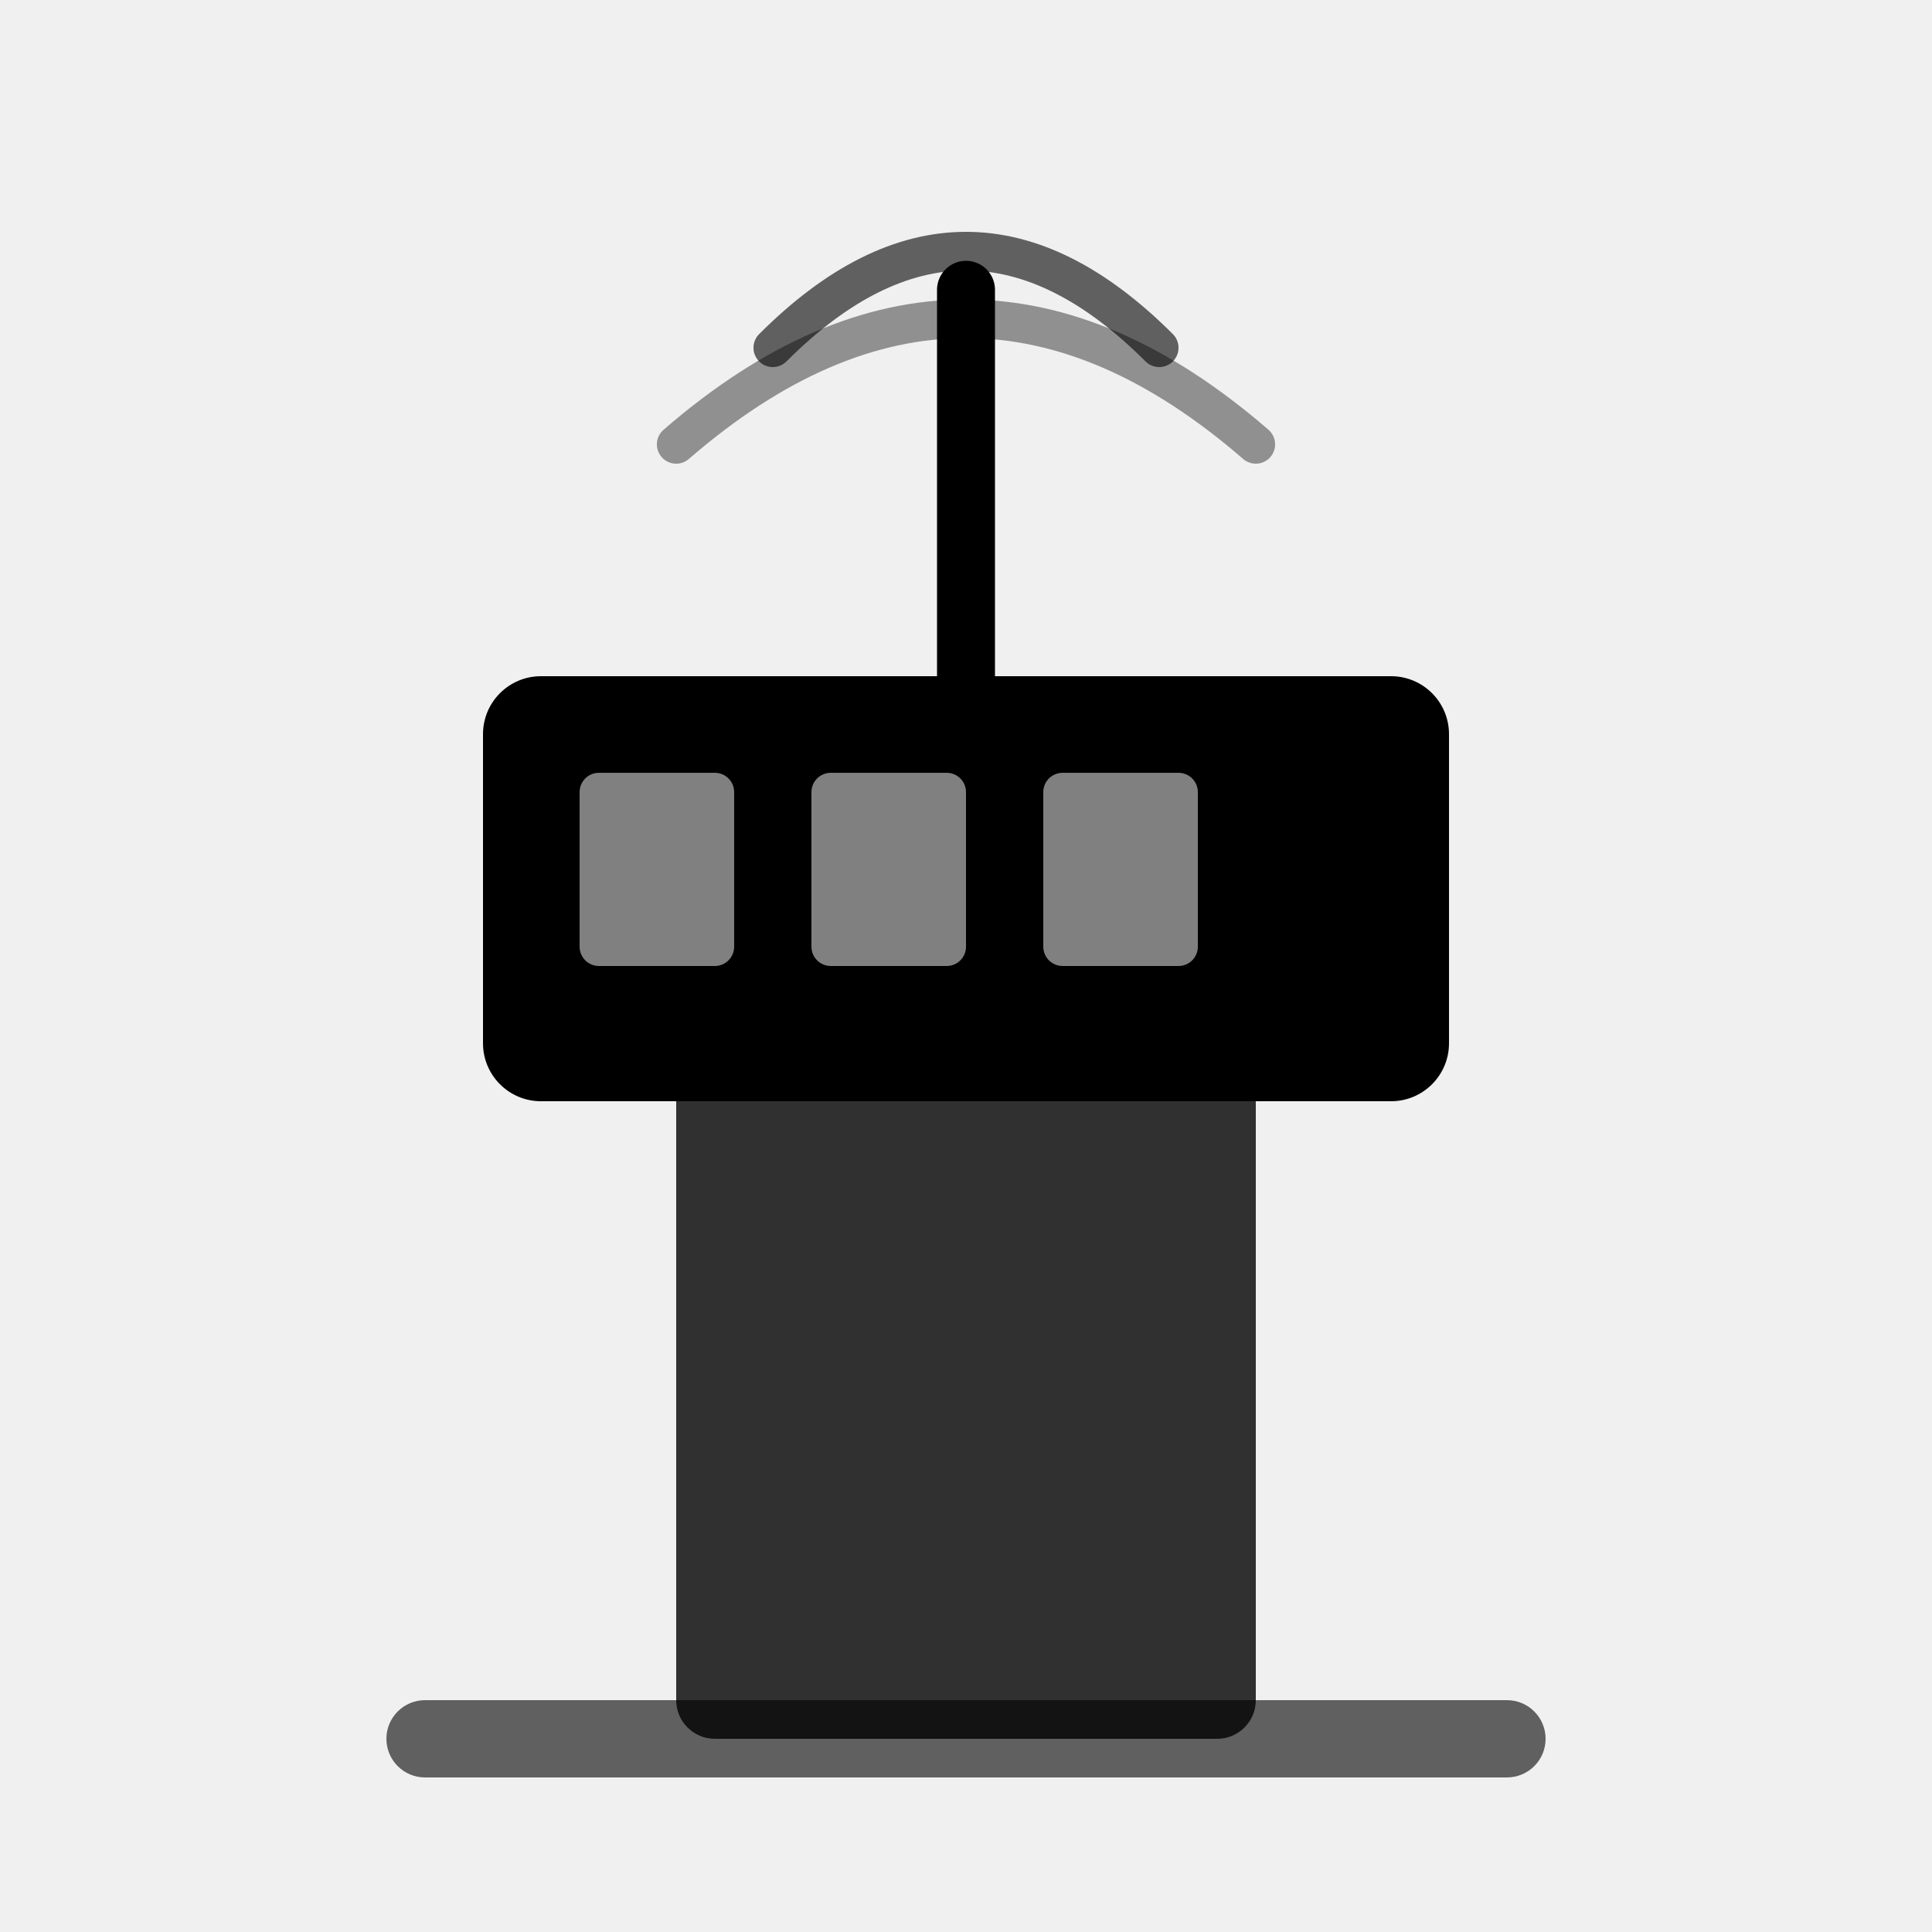
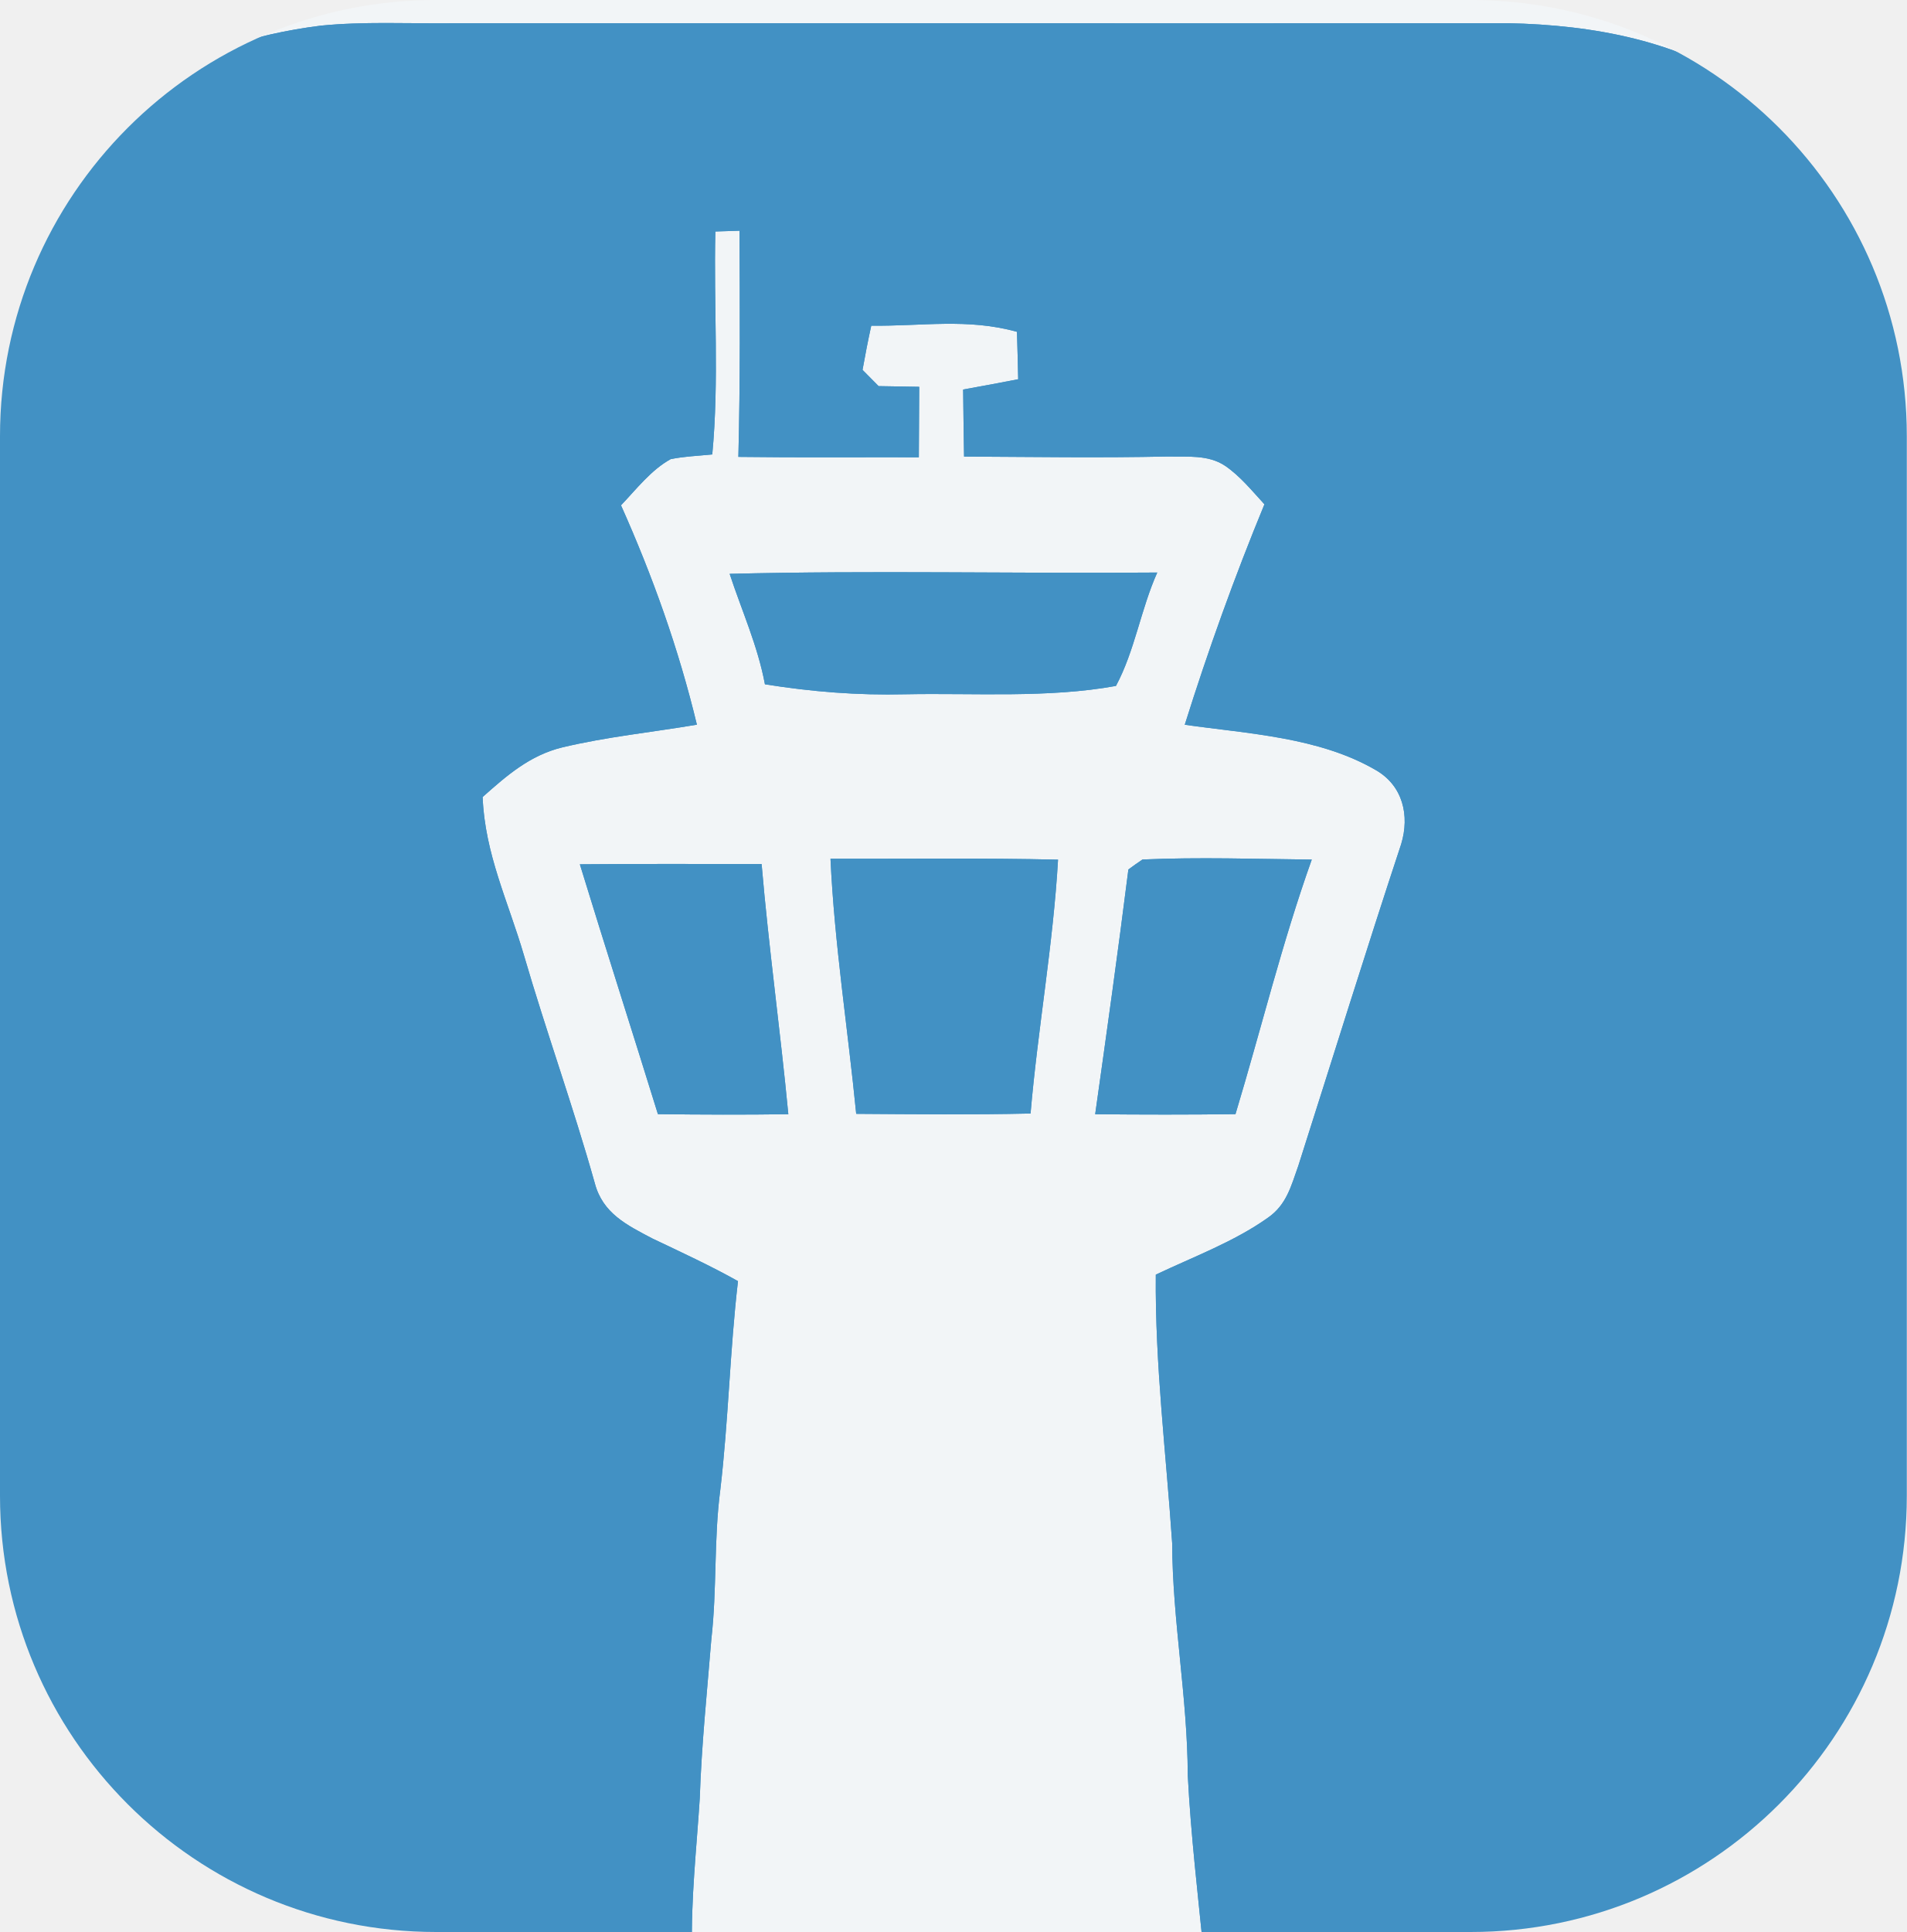
- <svg xmlns="http://www.w3.org/2000/svg" viewBox="0 0 100 100">
-   <rect x="35" y="55" width="30" height="35" rx="2" fill="currentColor" opacity="0.8" />
-   <rect x="25" y="35" width="50" height="22" rx="3" fill="currentColor" />
-   <rect x="30" y="40" width="8" height="10" rx="1" fill="white" opacity="0.5" />
-   <rect x="42" y="40" width="8" height="10" rx="1" fill="white" opacity="0.5" />
-   <rect x="54" y="40" width="8" height="10" rx="1" fill="white" opacity="0.5" />
-   <line x1="50" y1="35" x2="50" y2="15" stroke="currentColor" stroke-width="3" stroke-linecap="round" />
-   <path d="M40 18 Q50 8 60 18" fill="none" stroke="currentColor" stroke-width="2" stroke-linecap="round" opacity="0.6" />
-   <path d="M35 23 Q50 10 65 23" fill="none" stroke="currentColor" stroke-width="2" stroke-linecap="round" opacity="0.4" />
-   <rect x="20" y="88" width="60" height="4" rx="2" fill="currentColor" opacity="0.6" />
+ <svg xmlns="http://www.w3.org/2000/svg" xmlns:xlink="http://www.w3.org/1999/xlink" width="153px" height="155px" viewBox="0 0 153 155" version="1.1">
+   <defs>
+     <rect id="path-1" x="0" y="0" width="153" height="155" rx="35" />
+   </defs>
+   <g id="Page-1" stroke="none" stroke-width="1" fill="none" fill-rule="evenodd">
+     <g id="Group-2">
+       <mask id="mask-2" fill="white">
+         <use xlink:href="#path-1" />
+       </mask>
+       <g id="Rectangle" />
+       <g id="icon" mask="url(#mask-2)">
+         <g transform="translate(-11, -9)" id="Group">
+           <g>
+             <g id="p0-link" fill="#000000" fill-rule="nonzero" stroke="#F2F5F7">
+               <path d="M0,0 L171,0 L171,175 L0,175 L0,0 Z M66.529,165.449 C66.43,161.366 66.888,157.345 67.148,153.274 C67.291,149.004 67.731,144.76 68.078,140.509 C68.536,136.512 68.27,132.51 68.797,128.52 C69.453,122.953 69.565,117.337 70.215,111.783 C67.979,110.529 65.655,109.462 63.338,108.357 C61.3,107.284 59.367,106.347 58.729,103.933 C57,97.777 54.832,91.776 53.041,85.638 C51.777,81.319 49.906,77.521 49.726,72.941 C51.678,71.21 53.506,69.603 56.108,68.964 C59.658,68.113 63.326,67.747 66.919,67.139 C65.457,61.07 63.375,55.237 60.829,49.54 C62.037,48.274 63.264,46.679 64.819,45.835 C65.909,45.612 67.043,45.574 68.152,45.457 C68.716,39.53 68.257,33.529 68.4,27.572 C69.044,27.553 69.695,27.528 70.339,27.51 C70.364,33.554 70.401,39.605 70.246,45.655 C75.073,45.717 79.899,45.674 84.726,45.686 C84.738,43.8 84.744,41.919 84.757,40.033 C83.672,40.014 82.582,39.996 81.498,39.977 C81.07,39.543 80.636,39.108 80.209,38.674 C80.42,37.488 80.649,36.309 80.909,35.13 C84.986,35.18 88.623,34.516 92.6,35.621 C92.637,36.887 92.675,38.159 92.699,39.425 C91.231,39.716 89.756,39.983 88.282,40.25 C88.3,42.043 88.325,43.837 88.356,45.63 C93.802,45.655 99.254,45.742 104.707,45.624 C106.249,45.661 107.947,45.463 109.297,46.369 C110.493,47.176 111.478,48.398 112.457,49.459 C110.066,55.255 107.941,61.163 106.063,67.145 C111.175,67.871 116.831,68.132 121.391,70.782 C123.566,72.029 124.124,74.425 123.43,76.715 C120.598,85.285 117.922,93.923 115.177,102.524 C114.595,104.156 114.235,105.658 112.73,106.7 C110.022,108.624 106.733,109.84 103.74,111.262 C103.672,118.504 104.57,125.609 105.053,132.801 C105.078,139.051 106.286,145.182 106.305,151.425 C106.553,156.234 107.123,161.037 107.6,165.828 C115.307,165.84 123.021,165.859 130.728,165.822 C135.406,165.524 139.65,165.735 144.055,164.047 C152.779,161.056 159.637,154.062 163.317,145.697 C165.164,141.322 165.727,136.277 165.709,131.56 C165.653,104.876 165.709,78.191 165.672,51.507 C165.622,46.561 166,41.429 164.996,36.638 C163.305,28.465 158.627,20.95 151.645,16.284 C145.815,12.275 138.925,11.003 131.967,10.86 C103.672,10.879 75.389,10.854 47.087,10.866 C43.648,10.897 40.154,10.717 36.728,11.059 C31.344,11.735 25.892,13.429 21.431,16.588 C13.507,22.676 7.986,31.996 8.271,42.199 C8.253,71.154 8.29,100.122 8.259,129.078 C8.277,133.577 8.166,137.816 9.306,142.215 C12.701,155.676 25.768,165.828 39.652,165.493 C48.611,165.474 57.57,165.574 66.529,165.449 Z M72.378,63.9 C76.145,64.502 79.819,64.793 83.641,64.7 C89.168,64.589 95.103,65.023 100.543,64.03 C102.055,61.219 102.538,57.874 103.858,54.933 C92.439,55.026 80.959,54.753 69.546,55.038 C70.519,57.998 71.801,60.809 72.378,63.9 Z M77.638,77.894 C77.954,84.732 79.032,91.546 79.701,98.36 C84.366,98.391 89.025,98.441 93.691,98.335 C94.273,91.534 95.506,84.782 95.896,77.968 C89.812,77.825 83.722,77.912 77.638,77.894 Z M101.541,78.756 C100.717,85.309 99.8,91.85 98.876,98.391 C102.625,98.428 106.379,98.434 110.134,98.385 C112.191,91.571 113.858,84.676 116.255,77.962 C111.732,77.912 107.197,77.757 102.674,77.956 C102.29,78.21 101.912,78.483 101.541,78.756 Z M57.527,78.34 C59.577,85.03 61.721,91.701 63.79,98.385 C67.279,98.428 70.767,98.441 74.255,98.391 C73.617,91.695 72.681,85.03 72.111,78.322 C67.248,78.316 62.384,78.297 57.527,78.34 Z" id="p0" />
+             </g>
+             <g id="p1-link" transform="translate(8.258804, 10.84592)" fill="#000000" fill-rule="nonzero" stroke="#4291C4">
+               <path d="M28.469,0.213 C31.895,-0.129 35.39,0.051 38.828,0.02 C67.13,0.008 95.413,0.033 123.709,0.014 C130.666,0.157 137.556,1.429 143.386,5.438 C150.368,10.104 155.046,17.62 156.738,25.792 C157.741,30.583 157.363,35.715 157.413,40.661 C157.451,67.346 157.394,94.03 157.451,120.714 C157.469,125.431 156.905,130.476 155.059,134.851 C151.378,143.216 144.52,150.21 135.796,153.201 C131.391,154.889 127.147,154.678 122.469,154.976 C114.762,155.013 107.048,154.995 99.341,154.982 C98.864,150.191 98.294,145.388 98.046,140.579 C98.028,134.336 96.819,128.205 96.795,121.955 C96.311,114.763 95.413,107.658 95.481,100.416 C98.474,98.995 101.764,97.778 104.471,95.854 C105.977,94.812 106.336,93.31 106.918,91.678 C109.663,83.077 112.34,74.439 115.171,65.869 C115.865,63.579 115.307,61.183 113.133,59.936 C108.573,57.286 102.916,57.026 97.805,56.299 C99.682,50.317 101.807,44.409 104.198,38.613 C103.22,37.552 102.234,36.33 101.039,35.523 C99.688,34.617 97.99,34.815 96.448,34.778 C90.996,34.896 85.543,34.809 80.097,34.784 C80.066,32.991 80.042,31.198 80.023,29.404 C81.498,29.137 82.972,28.87 84.441,28.579 C84.416,27.313 84.379,26.041 84.341,24.775 C80.364,23.67 76.727,24.334 72.65,24.284 C72.39,25.463 72.161,26.643 71.95,27.828 C72.378,28.262 72.811,28.697 73.239,29.131 C74.323,29.15 75.413,29.168 76.498,29.187 C76.485,31.073 76.479,32.954 76.467,34.84 C71.64,34.828 66.814,34.871 61.987,34.809 C62.142,28.759 62.105,22.708 62.08,16.664 C61.436,16.682 60.786,16.707 60.141,16.726 C59.999,22.683 60.457,28.684 59.893,34.611 C58.784,34.729 57.651,34.766 56.56,34.989 C55.005,35.833 53.778,37.428 52.57,38.694 C55.117,44.391 57.198,50.224 58.66,56.293 C55.067,56.901 51.399,57.268 47.849,58.118 C45.247,58.757 43.419,60.364 41.468,62.096 C41.647,66.675 43.518,70.473 44.782,74.792 C46.573,80.93 48.741,86.931 50.47,93.087 C51.108,95.501 53.041,96.438 55.079,97.511 C57.397,98.616 59.72,99.683 61.957,100.937 C61.306,106.491 61.194,112.107 60.538,117.674 C60.011,121.664 60.278,125.666 59.819,129.663 C59.472,133.914 59.032,138.159 58.89,142.428 C58.629,146.499 58.171,150.52 58.27,154.604 C49.311,154.728 40.352,154.628 31.393,154.647 C17.509,154.982 4.442,144.83 1.047,131.37 C-0.093,126.97 0.019,122.731 -7.70398238e-15,118.232 C0.031,89.276 -0.006,60.308 0.012,31.353 C-0.273,21.151 5.248,11.83 13.172,5.742 C17.633,2.583 23.085,0.889 28.469,0.213 Z" id="p1" />
+             </g>
+             <g id="p2-link" transform="translate(69.5462, 54.9038)" fill="#000000" fill-rule="nonzero" stroke="#4291C4">
+               <path d="M0,0.134 C11.412,-0.151 22.893,0.122 34.312,0.029 C32.992,2.97 32.509,6.315 30.997,9.126 C25.557,10.119 19.622,9.685 14.095,9.797 C10.272,9.89 6.598,9.598 2.831,8.996 C2.255,5.906 0.973,3.094 0,0.134 Z" id="p2" />
+             </g>
+             <g id="p3-link" transform="translate(77.63772, 77.8842)" fill="#000000" fill-rule="nonzero" stroke="#4291C4">
+               <path d="M0,0.009 C6.084,0.028 12.174,-0.059 18.259,0.084 C17.868,6.898 16.635,13.649 16.053,20.451 C11.388,20.556 6.728,20.507 2.063,20.476 C1.394,13.662 0.316,6.848 0,0.009 Z" id="p3" />
+             </g>
+             <g id="p4-link" transform="translate(98.87641, 77.85726)" fill="#000000" fill-rule="nonzero" stroke="#4291C4">
+               <path d="M3.798,0.098 C8.321,-0.1 12.856,0.055 17.379,0.105 C14.981,6.819 13.314,13.714 11.258,20.527 C7.503,20.577 3.748,20.571 -1.76091026e-14,20.534 C0.923,13.993 1.84,7.452 2.664,0.899 C3.036,0.626 3.414,0.353 3.798,0.098 Z" id="p4" />
+             </g>
+             <g id="p5-link" transform="translate(57.52663, 78.3125)" fill="#000000" fill-rule="nonzero" stroke="#4291C4">
+               <path d="M0,0.028 C4.857,-0.016 9.721,0.003 14.585,0.009 C15.155,6.718 16.09,13.383 16.728,20.078 C13.24,20.128 9.752,20.116 6.264,20.072 C4.194,13.389 2.051,6.718 0,0.028 Z" id="p5" />
+             </g>
+           </g>
+           <g>
+             <g id="p0-link" fill="#F2F5F7" fill-rule="nonzero">
+               <path d="M0,0 L171,0 L171,175 L0,175 L0,0 Z M66.529,165.449 C66.43,161.366 66.888,157.345 67.148,153.274 C67.291,149.004 67.731,144.76 68.078,140.509 C68.536,136.512 68.27,132.51 68.797,128.52 C69.453,122.953 69.565,117.337 70.215,111.783 C67.979,110.529 65.655,109.462 63.338,108.357 C61.3,107.284 59.367,106.347 58.729,103.933 C57,97.777 54.832,91.776 53.041,85.638 C51.777,81.319 49.906,77.521 49.726,72.941 C51.678,71.21 53.506,69.603 56.108,68.964 C59.658,68.113 63.326,67.747 66.919,67.139 C65.457,61.07 63.375,55.237 60.829,49.54 C62.037,48.274 63.264,46.679 64.819,45.835 C65.909,45.612 67.043,45.574 68.152,45.457 C68.716,39.53 68.257,33.529 68.4,27.572 C69.044,27.553 69.695,27.528 70.339,27.51 C70.364,33.554 70.401,39.605 70.246,45.655 C75.073,45.717 79.899,45.674 84.726,45.686 C84.738,43.8 84.744,41.919 84.757,40.033 C83.672,40.014 82.582,39.996 81.498,39.977 C81.07,39.543 80.636,39.108 80.209,38.674 C80.42,37.488 80.649,36.309 80.909,35.13 C84.986,35.18 88.623,34.516 92.6,35.621 C92.637,36.887 92.675,38.159 92.699,39.425 C91.231,39.716 89.756,39.983 88.282,40.25 C88.3,42.043 88.325,43.837 88.356,45.63 C93.802,45.655 99.254,45.742 104.707,45.624 C106.249,45.661 107.947,45.463 109.297,46.369 C110.493,47.176 111.478,48.398 112.457,49.459 C110.066,55.255 107.941,61.163 106.063,67.145 C111.175,67.871 116.831,68.132 121.391,70.782 C123.566,72.029 124.124,74.425 123.43,76.715 C120.598,85.285 117.922,93.923 115.177,102.524 C114.595,104.156 114.235,105.658 112.73,106.7 C110.022,108.624 106.733,109.84 103.74,111.262 C103.672,118.504 104.57,125.609 105.053,132.801 C105.078,139.051 106.286,145.182 106.305,151.425 C106.553,156.234 107.123,161.037 107.6,165.828 C115.307,165.84 123.021,165.859 130.728,165.822 C135.406,165.524 139.65,165.735 144.055,164.047 C152.779,161.056 159.637,154.062 163.317,145.697 C165.164,141.322 165.727,136.277 165.709,131.56 C165.653,104.876 165.709,78.191 165.672,51.507 C165.622,46.561 166,41.429 164.996,36.638 C163.305,28.465 158.627,20.95 151.645,16.284 C145.815,12.275 138.925,11.003 131.967,10.86 C103.672,10.879 75.389,10.854 47.087,10.866 C43.648,10.897 40.154,10.717 36.728,11.059 C31.344,11.735 25.892,13.429 21.431,16.588 C13.507,22.676 7.986,31.996 8.271,42.199 C8.253,71.154 8.29,100.122 8.259,129.078 C8.277,133.577 8.166,137.816 9.306,142.215 C12.701,155.676 25.768,165.828 39.652,165.493 C48.611,165.474 57.57,165.574 66.529,165.449 Z M72.378,63.9 C76.145,64.502 79.819,64.793 83.641,64.7 C89.168,64.589 95.103,65.023 100.543,64.03 C102.055,61.219 102.538,57.874 103.858,54.933 C92.439,55.026 80.959,54.753 69.546,55.038 C70.519,57.998 71.801,60.809 72.378,63.9 Z M77.638,77.894 C77.954,84.732 79.032,91.546 79.701,98.36 C84.366,98.391 89.025,98.441 93.691,98.335 C94.273,91.534 95.506,84.782 95.896,77.968 C89.812,77.825 83.722,77.912 77.638,77.894 Z M101.541,78.756 C100.717,85.309 99.8,91.85 98.876,98.391 C102.625,98.428 106.379,98.434 110.134,98.385 C112.191,91.571 113.858,84.676 116.255,77.962 C111.732,77.912 107.197,77.757 102.674,77.956 C102.29,78.21 101.912,78.483 101.541,78.756 Z M57.527,78.34 C59.577,85.03 61.721,91.701 63.79,98.385 C67.279,98.428 70.767,98.441 74.255,98.391 C73.617,91.695 72.681,85.03 72.111,78.322 C67.248,78.316 62.384,78.297 57.527,78.34 Z" id="p0" />
+             </g>
+             <g id="p1-link" transform="translate(8.258804, 10.84592)" fill="#4291C4" fill-rule="nonzero">
+               <path d="M28.469,0.213 C31.895,-0.129 35.39,0.051 38.828,0.02 C67.13,0.008 95.413,0.033 123.709,0.014 C130.666,0.157 137.556,1.429 143.386,5.438 C150.368,10.104 155.046,17.62 156.738,25.792 C157.741,30.583 157.363,35.715 157.413,40.661 C157.451,67.346 157.394,94.03 157.451,120.714 C157.469,125.431 156.905,130.476 155.059,134.851 C151.378,143.216 144.52,150.21 135.796,153.201 C131.391,154.889 127.147,154.678 122.469,154.976 C114.762,155.013 107.048,154.995 99.341,154.982 C98.864,150.191 98.294,145.388 98.046,140.579 C98.028,134.336 96.819,128.205 96.795,121.955 C96.311,114.763 95.413,107.658 95.481,100.416 C98.474,98.995 101.764,97.778 104.471,95.854 C105.977,94.812 106.336,93.31 106.918,91.678 C109.663,83.077 112.34,74.439 115.171,65.869 C115.865,63.579 115.307,61.183 113.133,59.936 C108.573,57.286 102.916,57.026 97.805,56.299 C99.682,50.317 101.807,44.409 104.198,38.613 C103.22,37.552 102.234,36.33 101.039,35.523 C99.688,34.617 97.99,34.815 96.448,34.778 C90.996,34.896 85.543,34.809 80.097,34.784 C80.066,32.991 80.042,31.198 80.023,29.404 C81.498,29.137 82.972,28.87 84.441,28.579 C84.416,27.313 84.379,26.041 84.341,24.775 C80.364,23.67 76.727,24.334 72.65,24.284 C72.39,25.463 72.161,26.643 71.95,27.828 C72.378,28.262 72.811,28.697 73.239,29.131 C74.323,29.15 75.413,29.168 76.498,29.187 C76.485,31.073 76.479,32.954 76.467,34.84 C71.64,34.828 66.814,34.871 61.987,34.809 C62.142,28.759 62.105,22.708 62.08,16.664 C61.436,16.682 60.786,16.707 60.141,16.726 C59.999,22.683 60.457,28.684 59.893,34.611 C58.784,34.729 57.651,34.766 56.56,34.989 C55.005,35.833 53.778,37.428 52.57,38.694 C55.117,44.391 57.198,50.224 58.66,56.293 C55.067,56.901 51.399,57.268 47.849,58.118 C45.247,58.757 43.419,60.364 41.468,62.096 C41.647,66.675 43.518,70.473 44.782,74.792 C46.573,80.93 48.741,86.931 50.47,93.087 C51.108,95.501 53.041,96.438 55.079,97.511 C57.397,98.616 59.72,99.683 61.957,100.937 C61.306,106.491 61.194,112.107 60.538,117.674 C60.011,121.664 60.278,125.666 59.819,129.663 C59.472,133.914 59.032,138.159 58.89,142.428 C58.629,146.499 58.171,150.52 58.27,154.604 C49.311,154.728 40.352,154.628 31.393,154.647 C17.509,154.982 4.442,144.83 1.047,131.37 C-0.093,126.97 0.019,122.731 -7.70398238e-15,118.232 C0.031,89.276 -0.006,60.308 0.012,31.353 C-0.273,21.151 5.248,11.83 13.172,5.742 C17.633,2.583 23.085,0.889 28.469,0.213 Z" id="p1" />
+             </g>
+             <g id="p2-link" transform="translate(69.5462, 54.9038)" fill="#4291C4" fill-rule="nonzero">
+               <path d="M0,0.134 C11.412,-0.151 22.893,0.122 34.312,0.029 C32.992,2.97 32.509,6.315 30.997,9.126 C25.557,10.119 19.622,9.685 14.095,9.797 C10.272,9.89 6.598,9.598 2.831,8.996 C2.255,5.906 0.973,3.094 0,0.134 Z" id="p2" />
+             </g>
+             <g id="p3-link" transform="translate(77.63772, 77.8842)" fill="#4291C4" fill-rule="nonzero">
+               <path d="M0,0.009 C6.084,0.028 12.174,-0.059 18.259,0.084 C17.868,6.898 16.635,13.649 16.053,20.451 C11.388,20.556 6.728,20.507 2.063,20.476 C1.394,13.662 0.316,6.848 0,0.009 Z" id="p3" />
+             </g>
+             <g id="p4-link" transform="translate(98.87641, 77.85726)" fill="#4291C4" fill-rule="nonzero">
+               <path d="M3.798,0.098 C8.321,-0.1 12.856,0.055 17.379,0.105 C14.981,6.819 13.314,13.714 11.258,20.527 C7.503,20.577 3.748,20.571 -1.76091026e-14,20.534 C0.923,13.993 1.84,7.452 2.664,0.899 C3.036,0.626 3.414,0.353 3.798,0.098 Z" id="p4" />
+             </g>
+             <g id="p5-link" transform="translate(57.52663, 78.3125)" fill="#4291C4" fill-rule="nonzero">
+               <path d="M0,0.028 C4.857,-0.016 9.721,0.003 14.585,0.009 C15.155,6.718 16.09,13.383 16.728,20.078 C13.24,20.128 9.752,20.116 6.264,20.072 C4.194,13.389 2.051,6.718 0,0.028 Z" id="p5" />
+             </g>
+           </g>
+         </g>
+       </g>
+     </g>
+   </g>
</svg>
